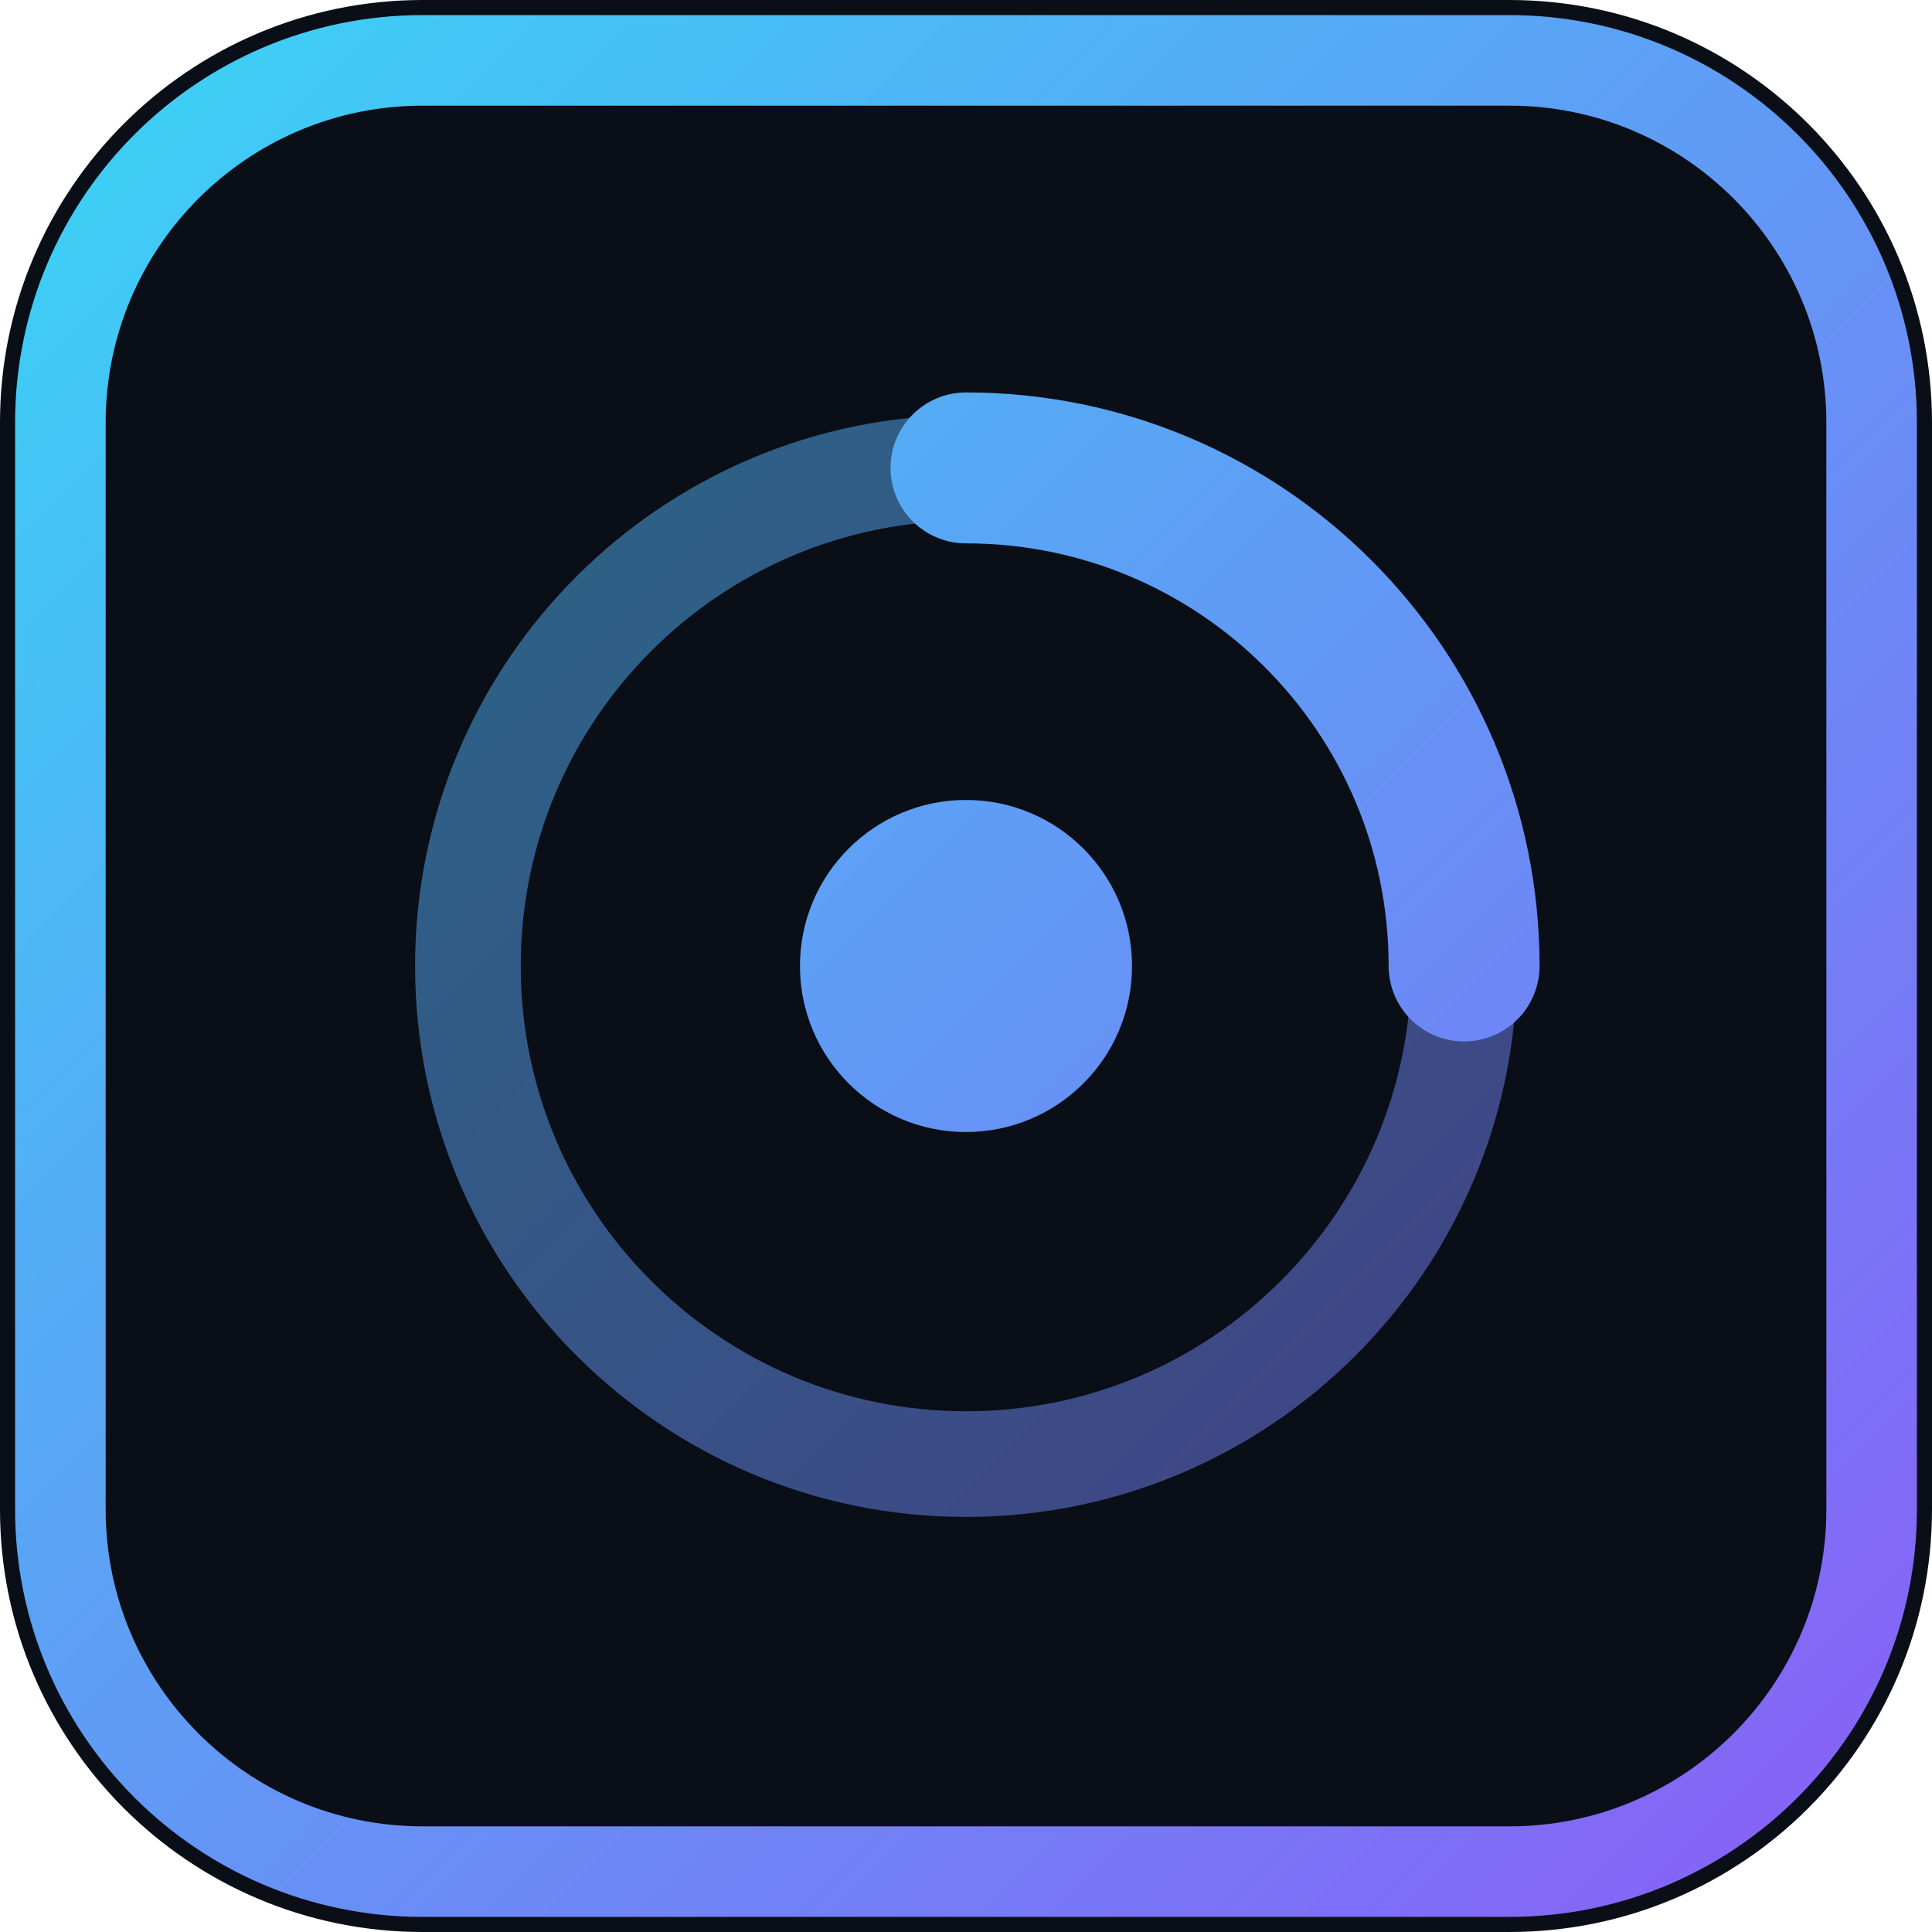
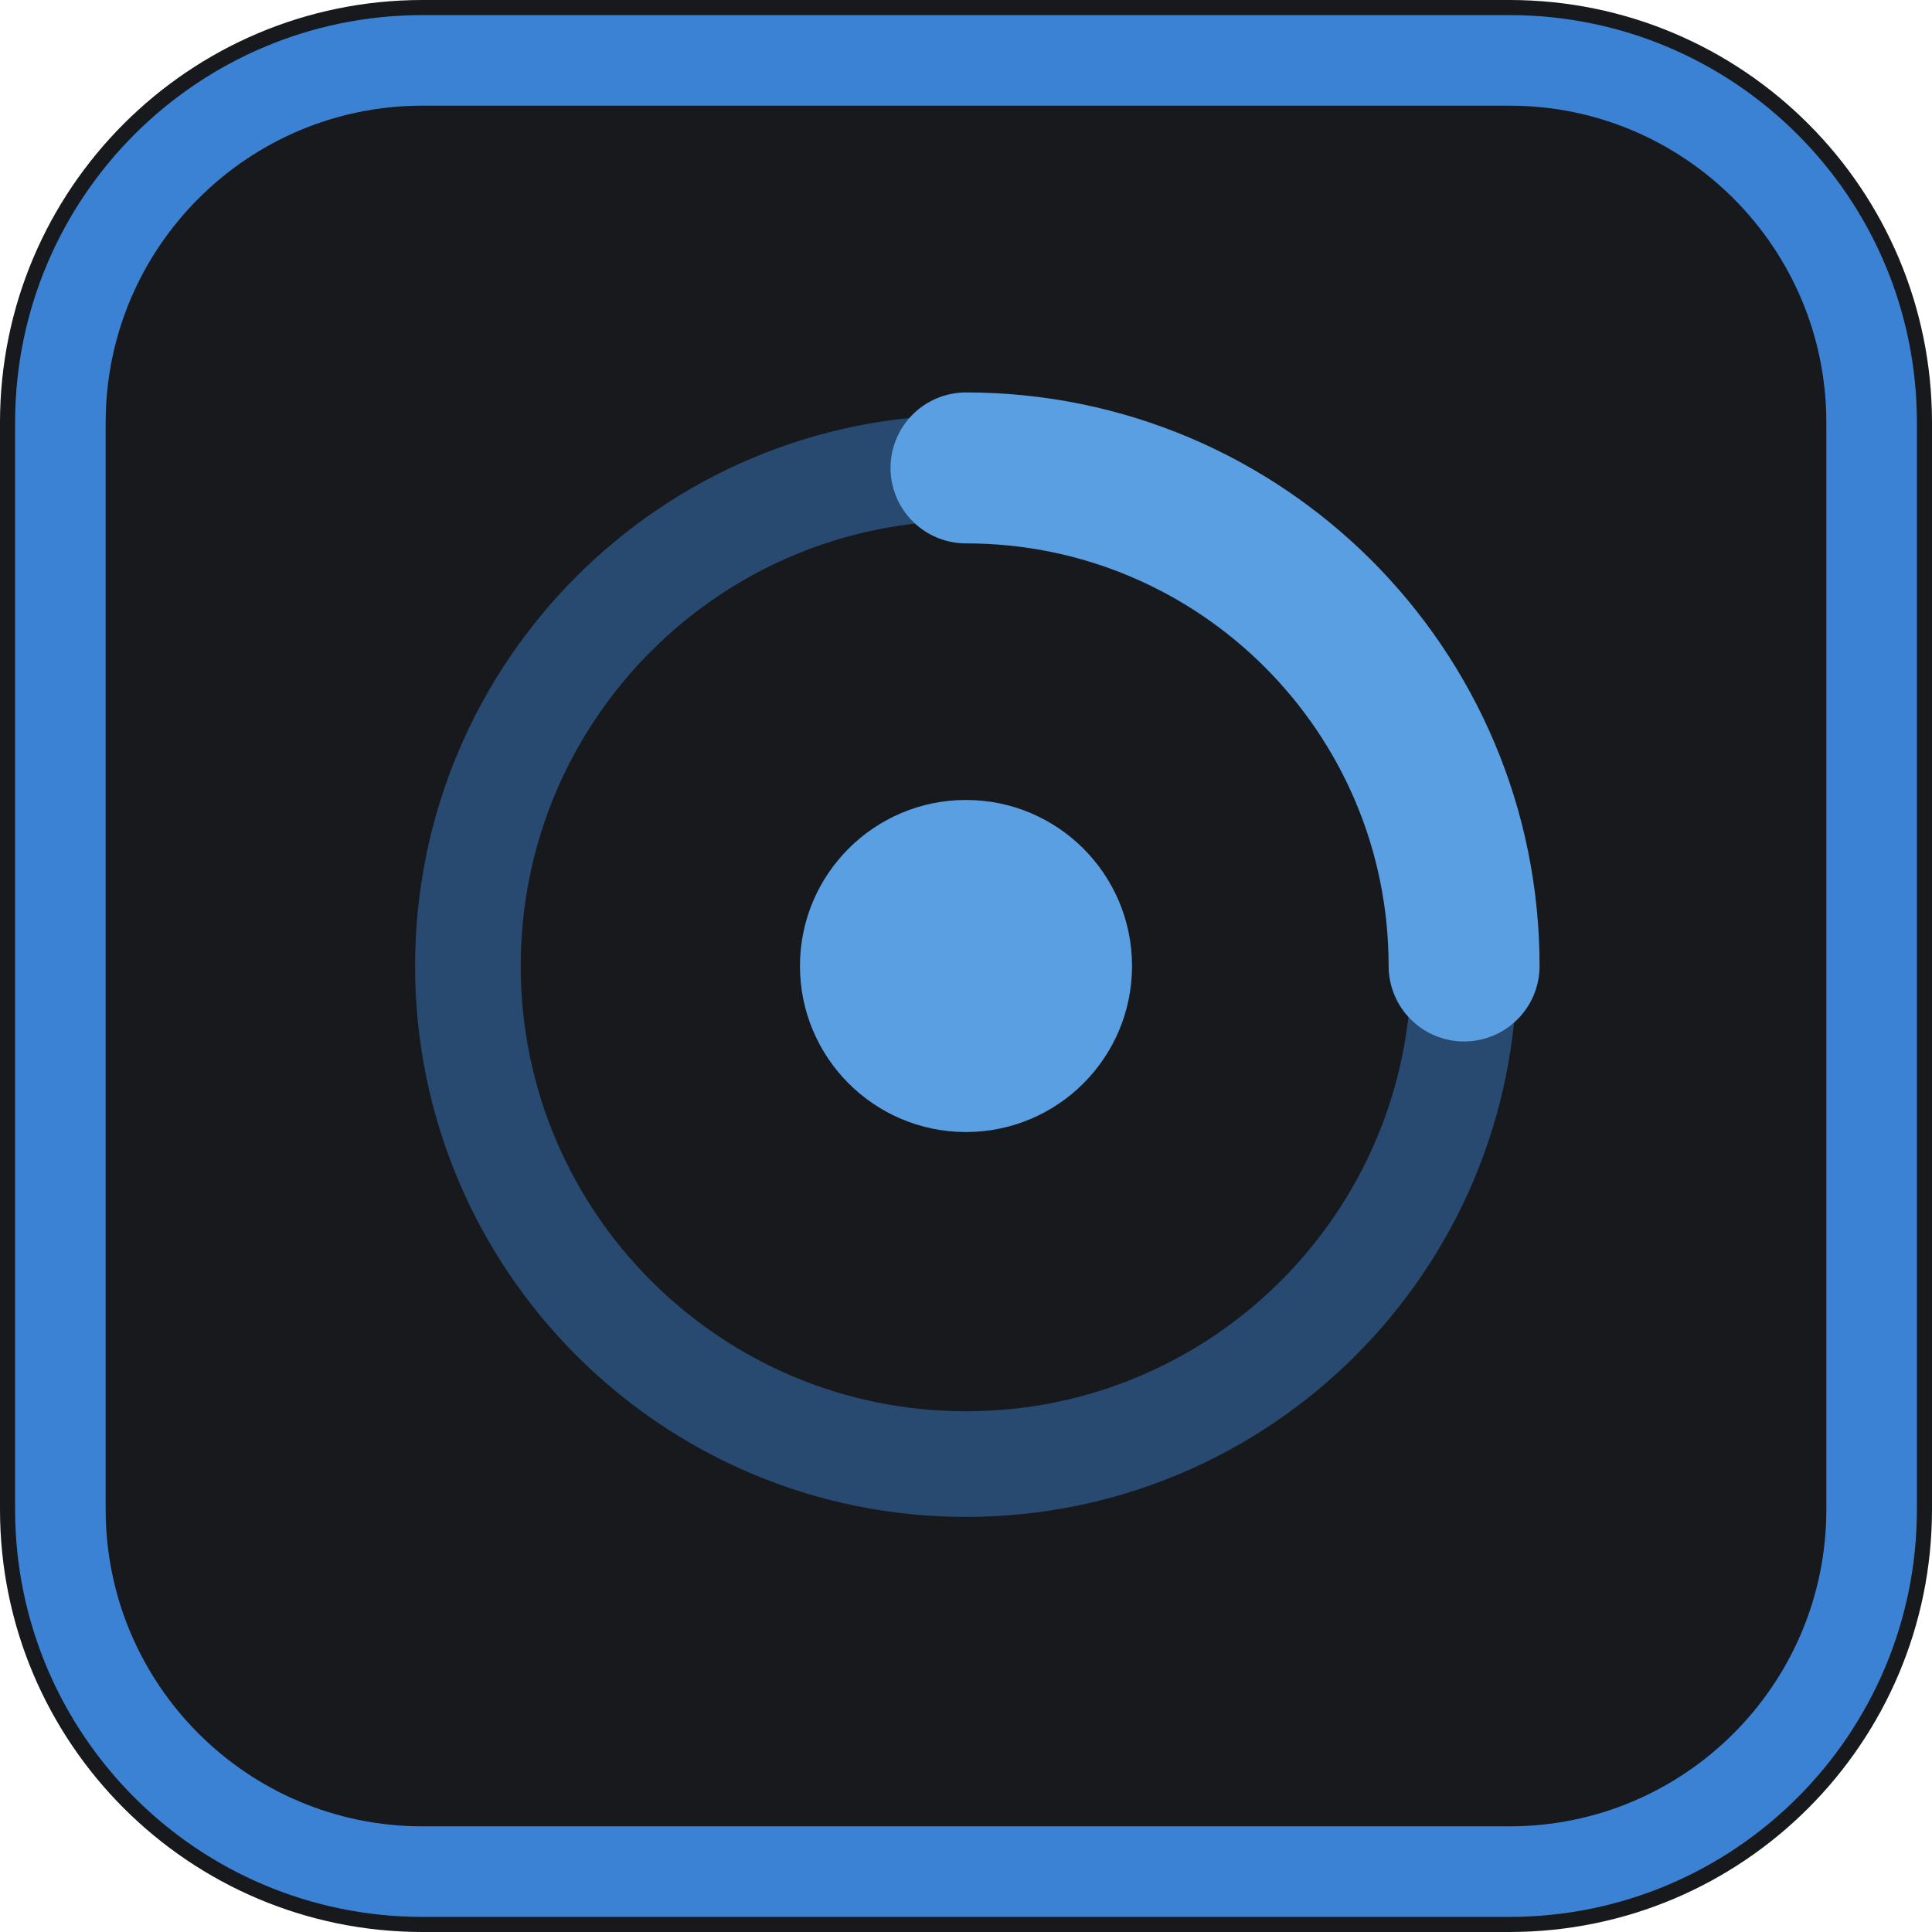
<svg xmlns="http://www.w3.org/2000/svg" viewBox="0 0 64 64">
-   <defs>
-     <linearGradient id="g" x1="0" y1="0" x2="64" y2="64" gradientUnits="userSpaceOnUse">
-       <stop offset="0" stop-color="#38d6f5" />
-       <stop offset="1" stop-color="#8b5cf6" />
-     </linearGradient>
-   </defs>
-   <rect width="64" height="64" rx="14" fill="#0a0e17" />
-   <rect x="2" y="2" width="60" height="60" rx="12" fill="none" stroke="url(#g)" stroke-width="3" />
-   <circle cx="32" cy="32" r="16.5" fill="none" stroke="url(#g)" stroke-width="3.5" opacity="0.5" />
-   <path d="M32 15.5a16.5 16.5 0 0 1 16.5 16.5" fill="none" stroke="url(#g)" stroke-width="5" stroke-linecap="round" />
-   <circle cx="32" cy="32" r="5.5" fill="url(#g)" />
+   <rect width="64" height="64" rx="14" fill="#17191d" />
+   <rect x="2" y="2" width="60" height="60" rx="12" fill="none" stroke="#3b82d4" stroke-width="3" />
+   <circle cx="32" cy="32" r="16.5" fill="none" stroke="#3b82d4" stroke-width="3.5" opacity="0.45" />
+   <path d="M32 15.5a16.5 16.5 0 0 1 16.5 16.5" fill="none" stroke="#5b9fe3" stroke-width="5" stroke-linecap="round" />
+   <circle cx="32" cy="32" r="5.5" fill="#5b9fe3" />
</svg>
